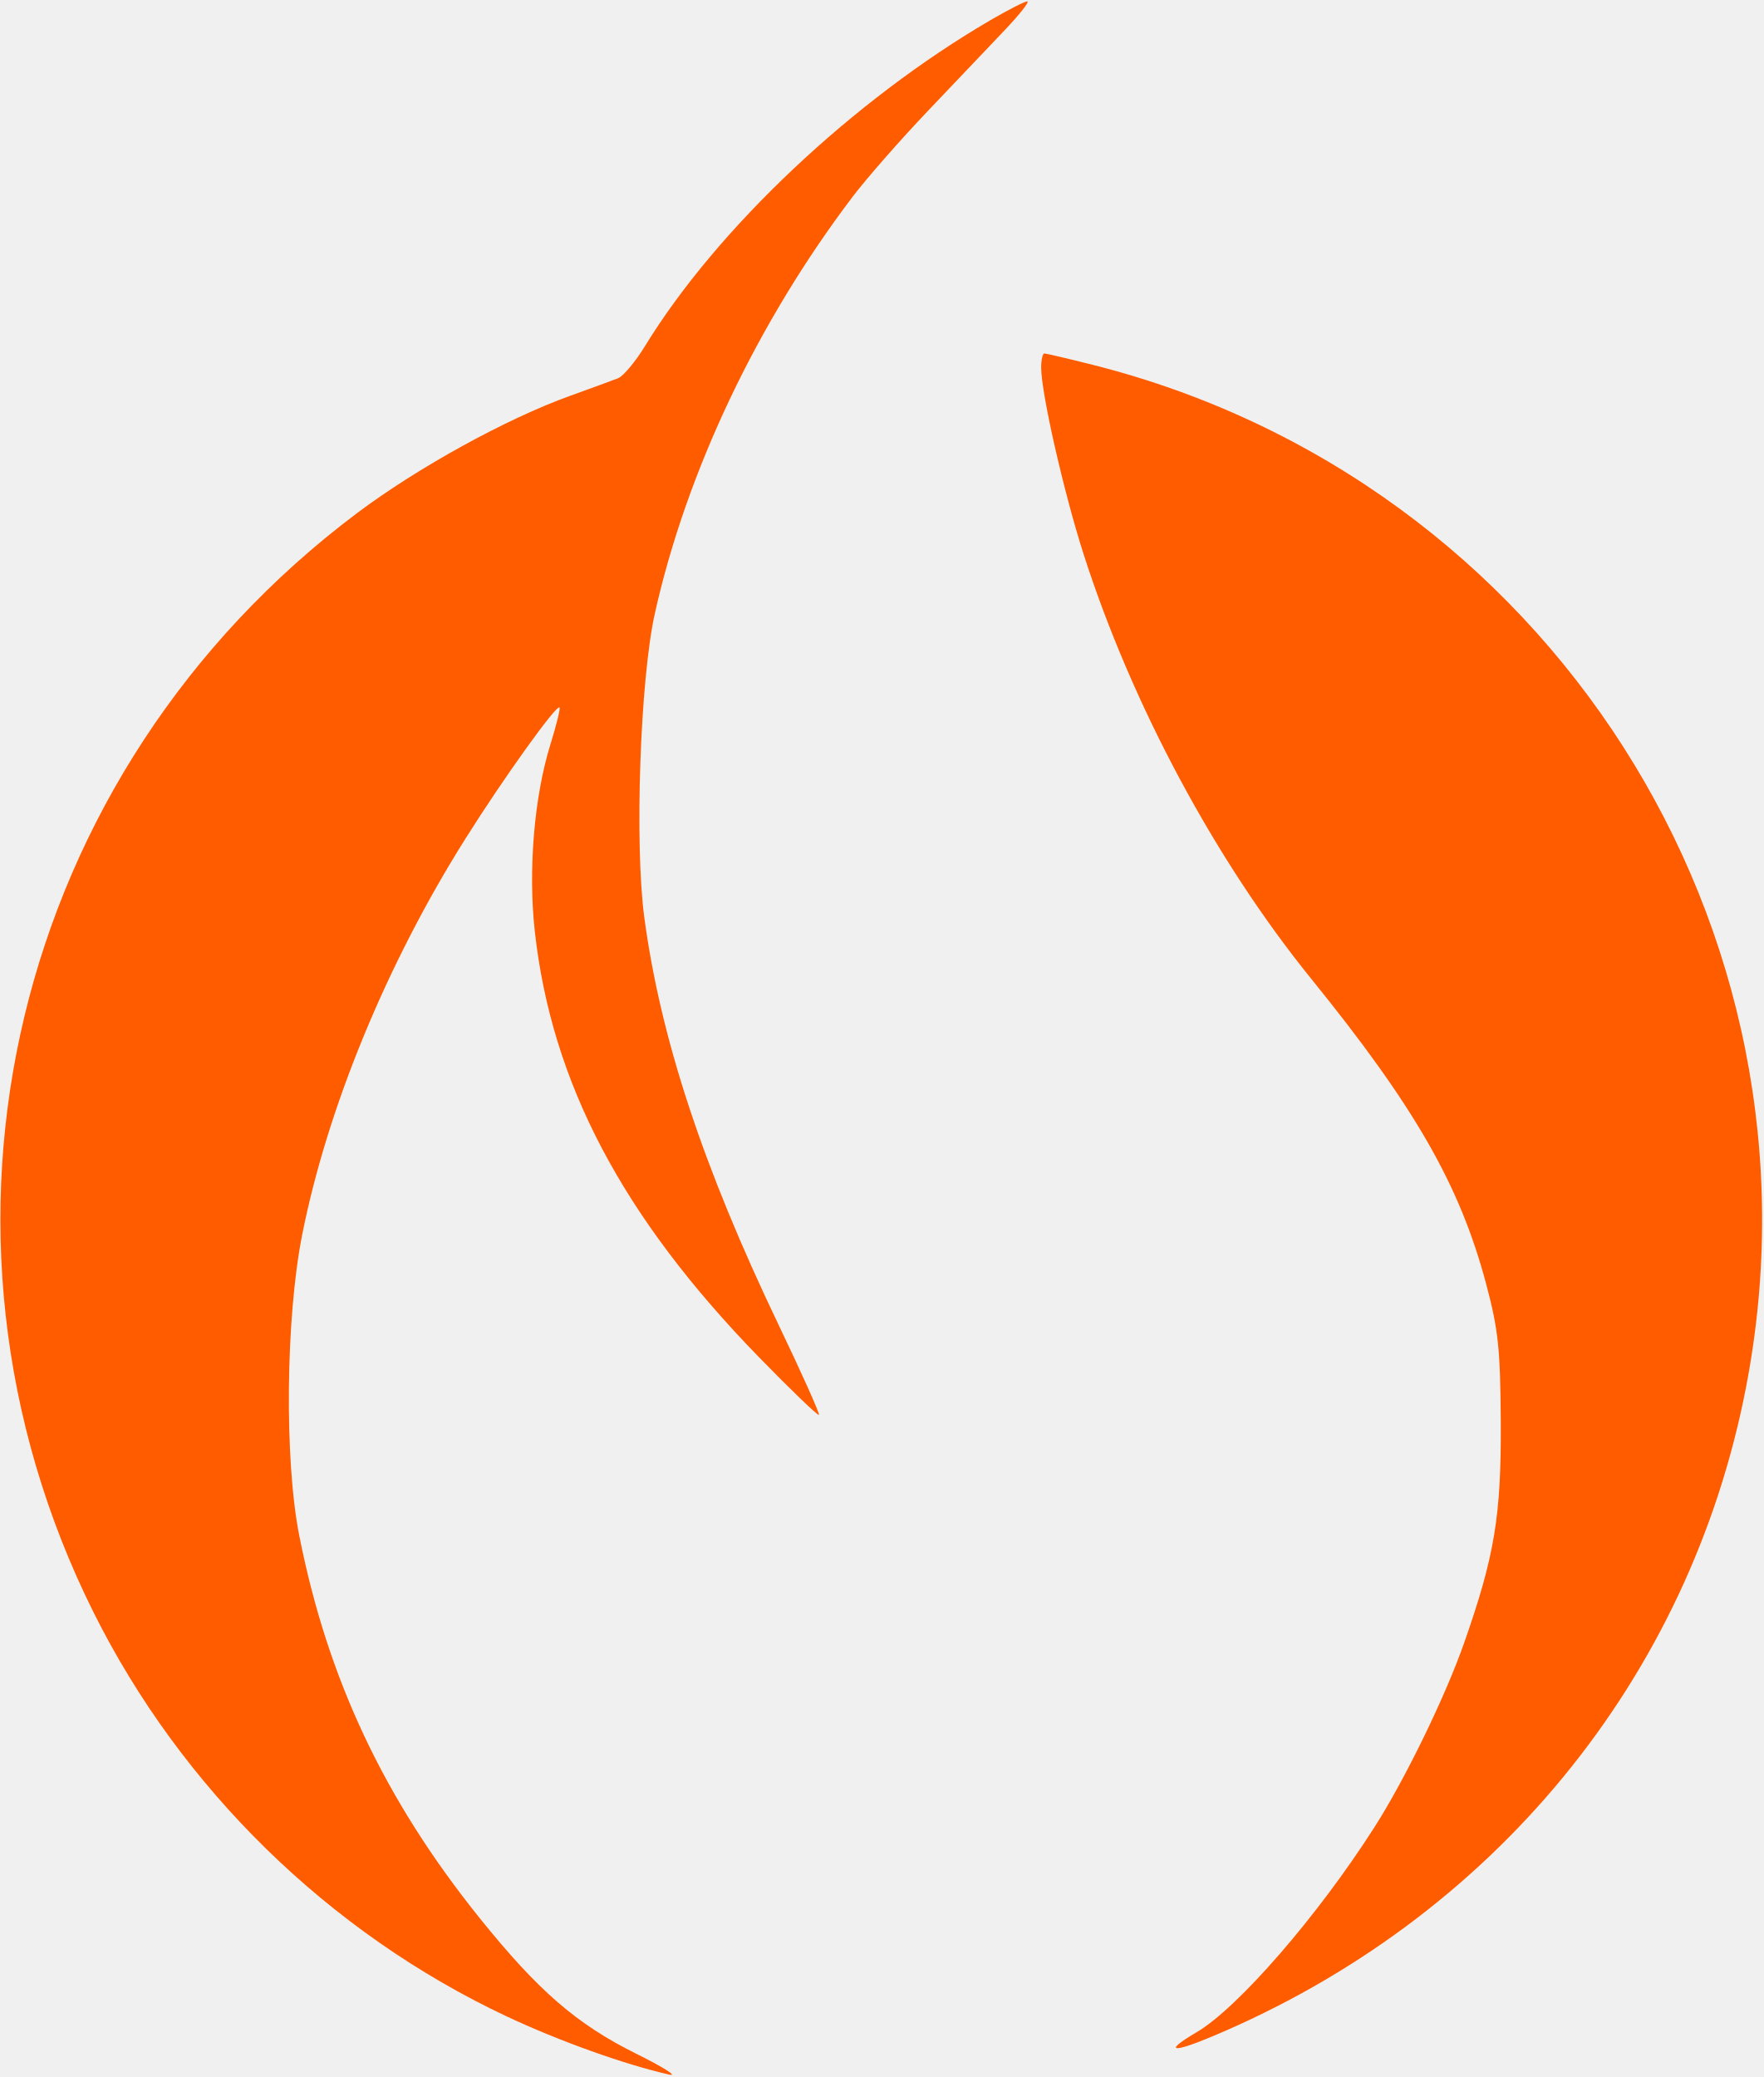
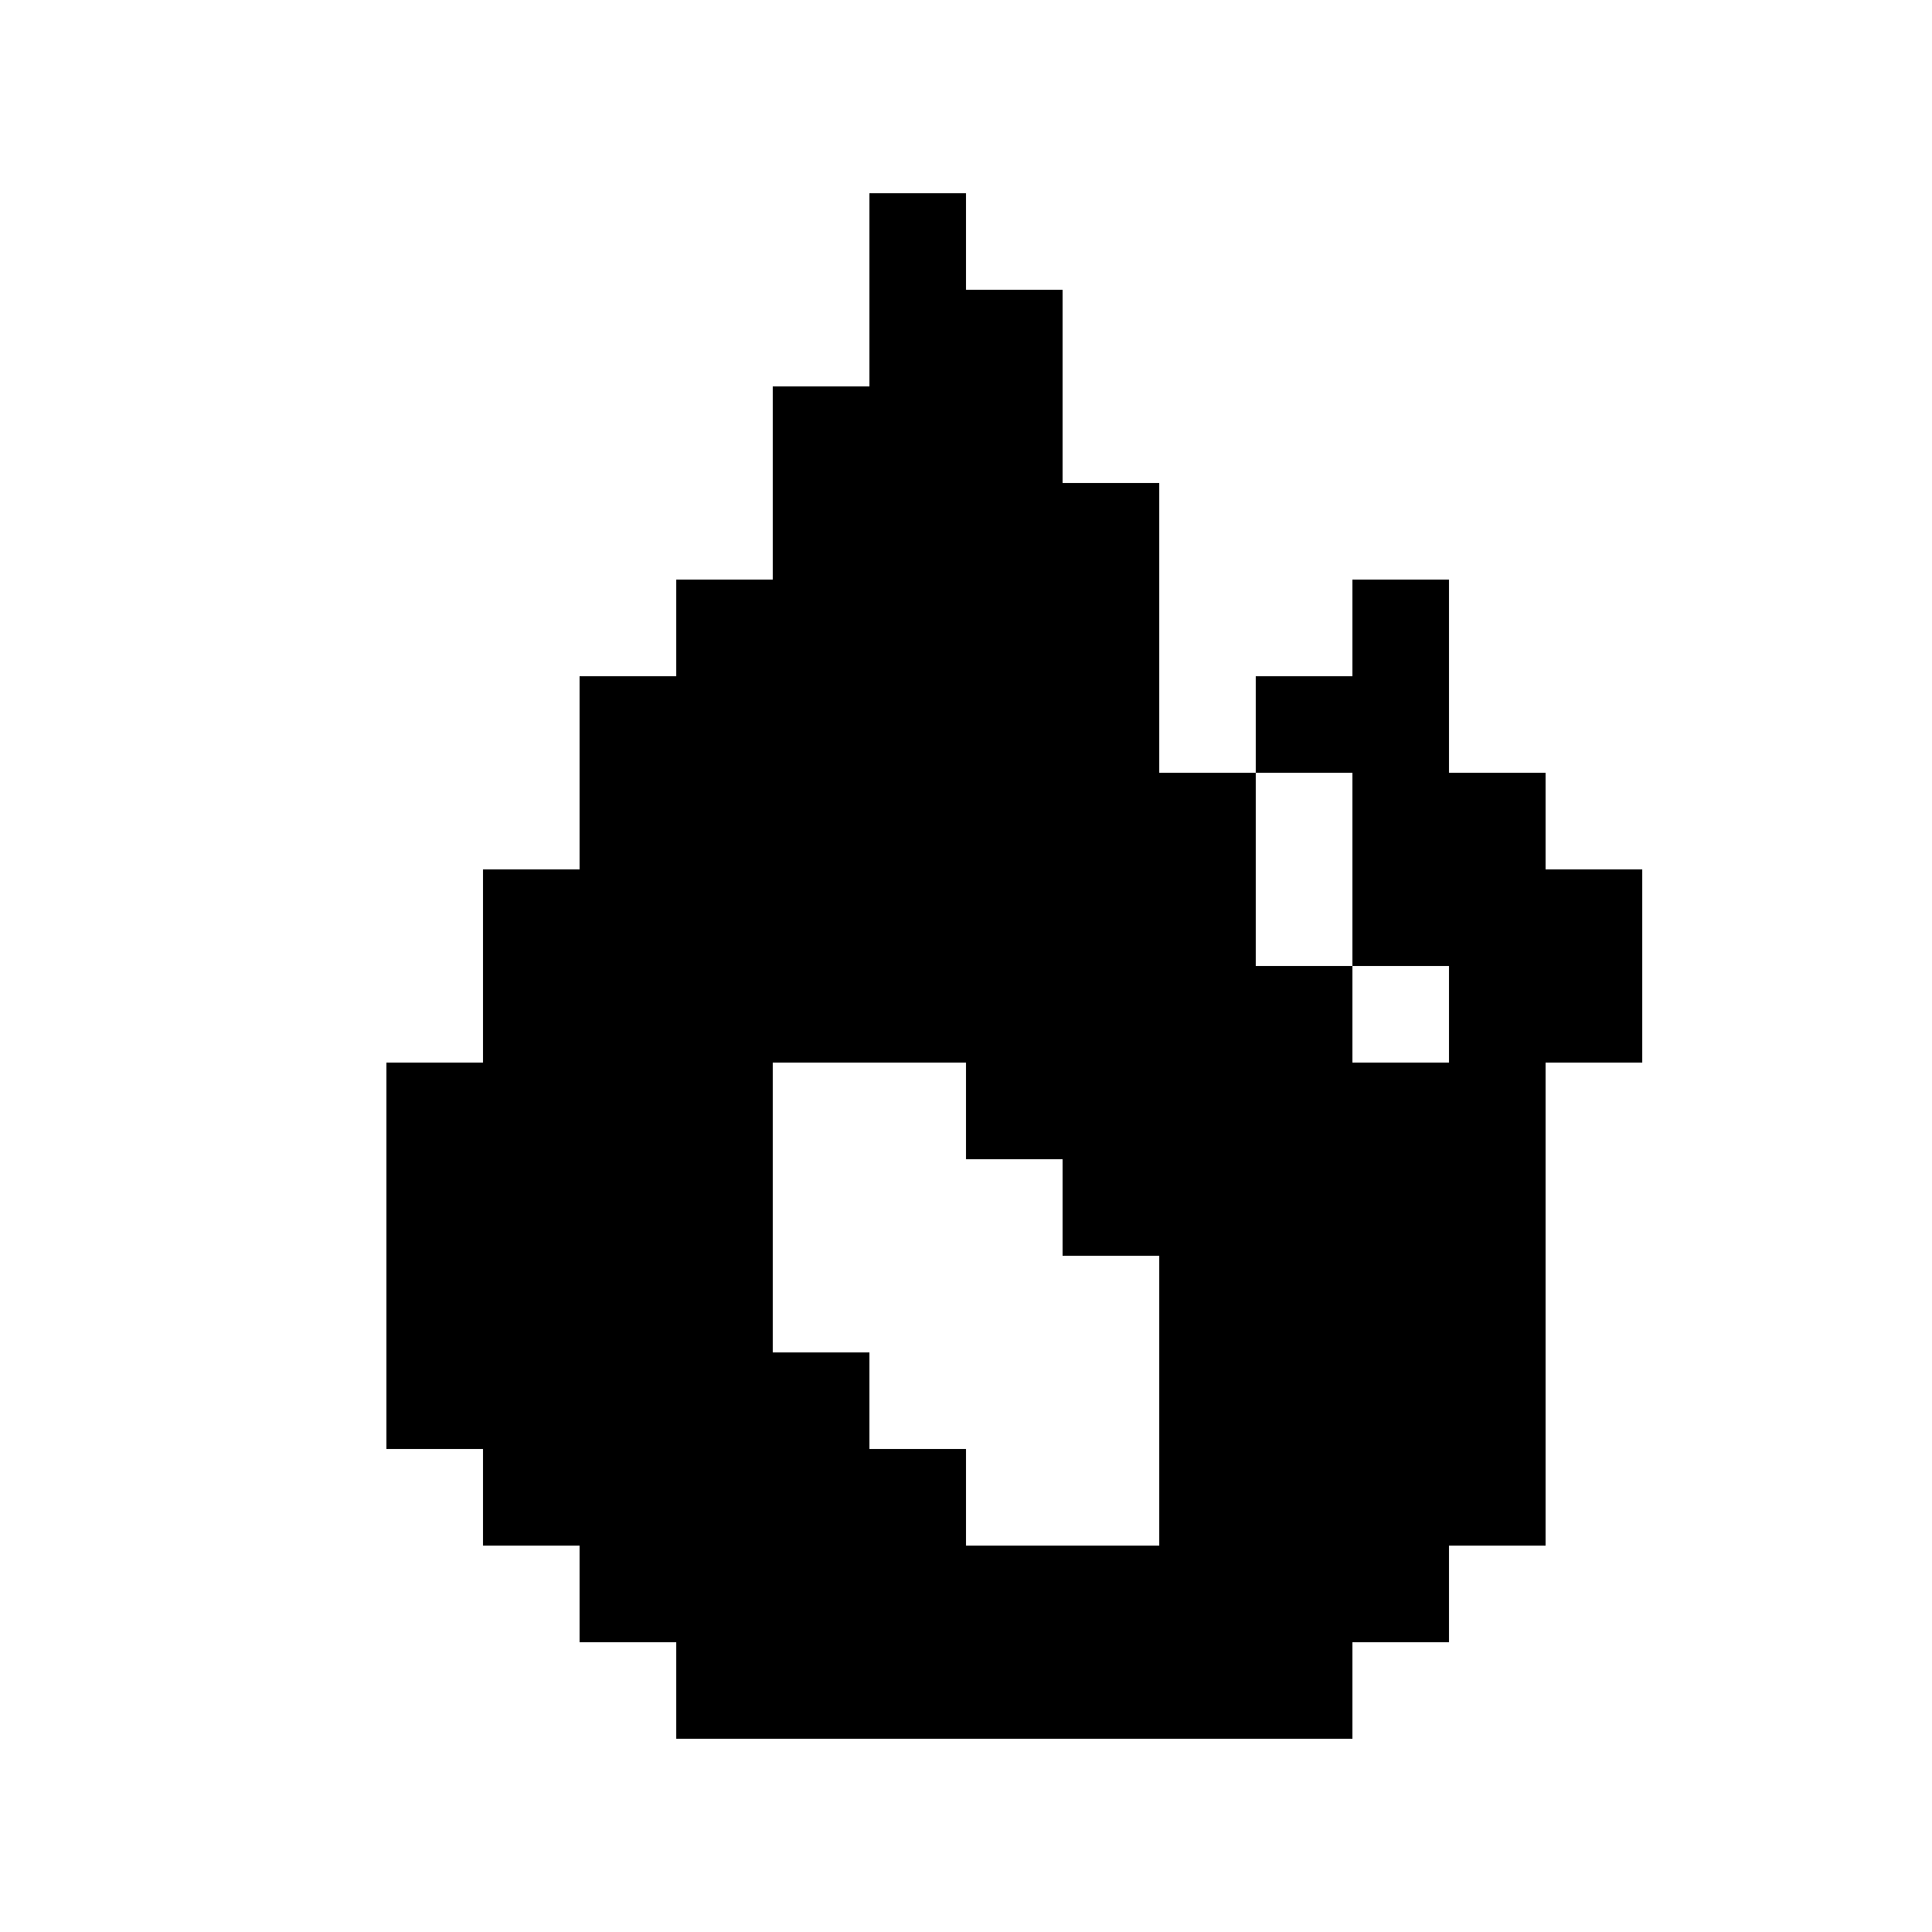
- <svg xmlns="http://www.w3.org/2000/svg" width="320" height="377" viewBox="0 0 320 377" fill="none">
-   <path fill-rule="evenodd" clip-rule="evenodd" d="M179.775 3.651C154.817 18.201 130.111 41.508 117.065 62.811C115.329 65.645 113.133 68.272 112.185 68.649C111.237 69.026 107.311 70.467 103.461 71.85C91.938 75.991 75.794 84.879 64.802 93.134C2.242 140.113 -17.669 223.177 16.975 292.658C32.915 324.628 59.715 350.833 91.996 366.017C101.461 370.468 113.479 374.77 121.461 376.565C123.111 376.935 120.411 375.229 115.461 372.772C104.673 367.417 97.67 361.351 87.084 348.189C69.776 326.672 59.446 304.763 54.299 278.658C51.598 264.957 51.852 239.209 54.836 224.158C59.412 201.086 70.187 174.931 84.468 152.237C91.403 141.216 100.984 127.848 101.546 128.41C101.73 128.593 100.987 131.615 99.895 135.124C96.947 144.596 95.83 157.95 97.059 169.034C100.107 196.518 112.943 220.891 137.808 246.412C143.571 252.327 148.441 257.011 148.63 256.822C148.82 256.633 145.544 249.318 141.351 240.568C127.582 211.832 119.878 188.472 116.935 166.533C115.147 153.202 116.179 123.341 118.841 111.388C124.581 85.615 137.446 58.512 154.787 35.658C157.291 32.358 163.408 25.383 168.381 20.158C173.354 14.933 179.666 8.296 182.408 5.408C185.149 2.52 186.958 0.198 186.427 0.247C185.896 0.297 182.902 1.828 179.775 3.651ZM188.961 66.716C188.961 71.337 193.082 89.449 196.683 100.658C205.453 127.951 220.623 156.243 237.97 177.658C256.756 200.85 264.91 215.056 269.685 232.917C271.93 241.316 272.301 244.793 272.375 258.158C272.469 275.128 271.265 282.39 265.745 298.158C262.332 307.905 255.034 322.909 249.451 331.658C239.184 347.747 224.677 364.472 217.166 368.88C211.141 372.416 212.572 372.767 220.103 369.601C270.956 348.215 306.674 304.727 316.897 251.751C332.97 168.462 280.911 87.023 198.294 66.215C193.803 65.084 189.865 64.158 189.544 64.158C189.224 64.158 188.961 65.309 188.961 66.716Z" fill="#FF5C00" />
+ <svg xmlns="http://www.w3.org/2000/svg" width="128" height="128" viewBox="0 0 20 20" shape-rendering="crispEdges">
+   <rect width="20" height="20" fill="#fff" />
+   <g fill="#000">
+     <rect x="9" y="2" width="1" height="1" />
+     <rect x="9" y="3" width="1" height="1" />
+     <rect x="10" y="3" width="1" height="1" />
+     <rect x="8" y="4" width="1" height="1" />
+     <rect x="9" y="4" width="1" height="1" />
+     <rect x="10" y="4" width="1" height="1" />
+     <rect x="8" y="5" width="1" height="1" />
+     <rect x="9" y="5" width="1" height="1" />
+     <rect x="10" y="5" width="1" height="1" />
+     <rect x="11" y="5" width="1" height="1" />
+     <rect x="7" y="6" width="1" height="1" />
+     <rect x="8" y="6" width="1" height="1" />
+     <rect x="9" y="6" width="1" height="1" />
+     <rect x="10" y="6" width="1" height="1" />
+     <rect x="11" y="6" width="1" height="1" />
+     <rect x="14" y="6" width="1" height="1" />
+     <rect x="6" y="7" width="1" height="1" />
+     <rect x="7" y="7" width="1" height="1" />
+     <rect x="8" y="7" width="1" height="1" />
+     <rect x="9" y="7" width="1" height="1" />
+     <rect x="10" y="7" width="1" height="1" />
+     <rect x="11" y="7" width="1" height="1" />
+     <rect x="13" y="7" width="1" height="1" />
+     <rect x="14" y="7" width="1" height="1" />
+     <rect x="6" y="8" width="1" height="1" />
+     <rect x="7" y="8" width="1" height="1" />
+     <rect x="8" y="8" width="1" height="1" />
+     <rect x="9" y="8" width="1" height="1" />
+     <rect x="10" y="8" width="1" height="1" />
+     <rect x="11" y="8" width="1" height="1" />
+     <rect x="12" y="8" width="1" height="1" />
+     <rect x="14" y="8" width="1" height="1" />
+     <rect x="15" y="8" width="1" height="1" />
+     <rect x="5" y="9" width="1" height="1" />
+     <rect x="6" y="9" width="1" height="1" />
+     <rect x="7" y="9" width="1" height="1" />
+     <rect x="8" y="9" width="1" height="1" />
+     <rect x="9" y="9" width="1" height="1" />
+     <rect x="10" y="9" width="1" height="1" />
+     <rect x="11" y="9" width="1" height="1" />
+     <rect x="12" y="9" width="1" height="1" />
+     <rect x="14" y="9" width="1" height="1" />
+     <rect x="15" y="9" width="1" height="1" />
+     <rect x="16" y="9" width="1" height="1" />
+     <rect x="5" y="10" width="1" height="1" />
+     <rect x="6" y="10" width="1" height="1" />
+     <rect x="7" y="10" width="1" height="1" />
+     <rect x="8" y="10" width="1" height="1" />
+     <rect x="9" y="10" width="1" height="1" />
+     <rect x="10" y="10" width="1" height="1" />
+     <rect x="11" y="10" width="1" height="1" />
+     <rect x="12" y="10" width="1" height="1" />
+     <rect x="13" y="10" width="1" height="1" />
+     <rect x="15" y="10" width="1" height="1" />
+     <rect x="16" y="10" width="1" height="1" />
+     <rect x="4" y="11" width="1" height="1" />
+     <rect x="5" y="11" width="1" height="1" />
+     <rect x="6" y="11" width="1" height="1" />
+     <rect x="7" y="11" width="1" height="1" />
+     <rect x="10" y="11" width="1" height="1" />
+     <rect x="11" y="11" width="1" height="1" />
+     <rect x="12" y="11" width="1" height="1" />
+     <rect x="13" y="11" width="1" height="1" />
+     <rect x="14" y="11" width="1" height="1" />
+     <rect x="15" y="11" width="1" height="1" />
+     <rect x="4" y="12" width="1" height="1" />
+     <rect x="5" y="12" width="1" height="1" />
+     <rect x="6" y="12" width="1" height="1" />
+     <rect x="7" y="12" width="1" height="1" />
+     <rect x="11" y="12" width="1" height="1" />
+     <rect x="12" y="12" width="1" height="1" />
+     <rect x="13" y="12" width="1" height="1" />
+     <rect x="14" y="12" width="1" height="1" />
+     <rect x="15" y="12" width="1" height="1" />
+     <rect x="4" y="13" width="1" height="1" />
+     <rect x="5" y="13" width="1" height="1" />
+     <rect x="6" y="13" width="1" height="1" />
+     <rect x="7" y="13" width="1" height="1" />
+     <rect x="12" y="13" width="1" height="1" />
+     <rect x="13" y="13" width="1" height="1" />
+     <rect x="14" y="13" width="1" height="1" />
+     <rect x="15" y="13" width="1" height="1" />
+     <rect x="4" y="14" width="1" height="1" />
+     <rect x="5" y="14" width="1" height="1" />
+     <rect x="6" y="14" width="1" height="1" />
+     <rect x="7" y="14" width="1" height="1" />
+     <rect x="8" y="14" width="1" height="1" />
+     <rect x="12" y="14" width="1" height="1" />
+     <rect x="13" y="14" width="1" height="1" />
+     <rect x="14" y="14" width="1" height="1" />
+     <rect x="15" y="14" width="1" height="1" />
+     <rect x="5" y="15" width="1" height="1" />
+     <rect x="6" y="15" width="1" height="1" />
+     <rect x="7" y="15" width="1" height="1" />
+     <rect x="8" y="15" width="1" height="1" />
+     <rect x="9" y="15" width="1" height="1" />
+     <rect x="12" y="15" width="1" height="1" />
+     <rect x="13" y="15" width="1" height="1" />
+     <rect x="14" y="15" width="1" height="1" />
+     <rect x="15" y="15" width="1" height="1" />
+     <rect x="6" y="16" width="1" height="1" />
+     <rect x="7" y="16" width="1" height="1" />
+     <rect x="8" y="16" width="1" height="1" />
+     <rect x="9" y="16" width="1" height="1" />
+     <rect x="10" y="16" width="1" height="1" />
+     <rect x="11" y="16" width="1" height="1" />
+     <rect x="12" y="16" width="1" height="1" />
+     <rect x="13" y="16" width="1" height="1" />
+     <rect x="14" y="16" width="1" height="1" />
+     <rect x="7" y="17" width="1" height="1" />
+     <rect x="8" y="17" width="1" height="1" />
+     <rect x="9" y="17" width="1" height="1" />
+     <rect x="10" y="17" width="1" height="1" />
+     <rect x="11" y="17" width="1" height="1" />
+     <rect x="12" y="17" width="1" height="1" />
+     <rect x="13" y="17" width="1" height="1" />
+   </g>
</svg>
